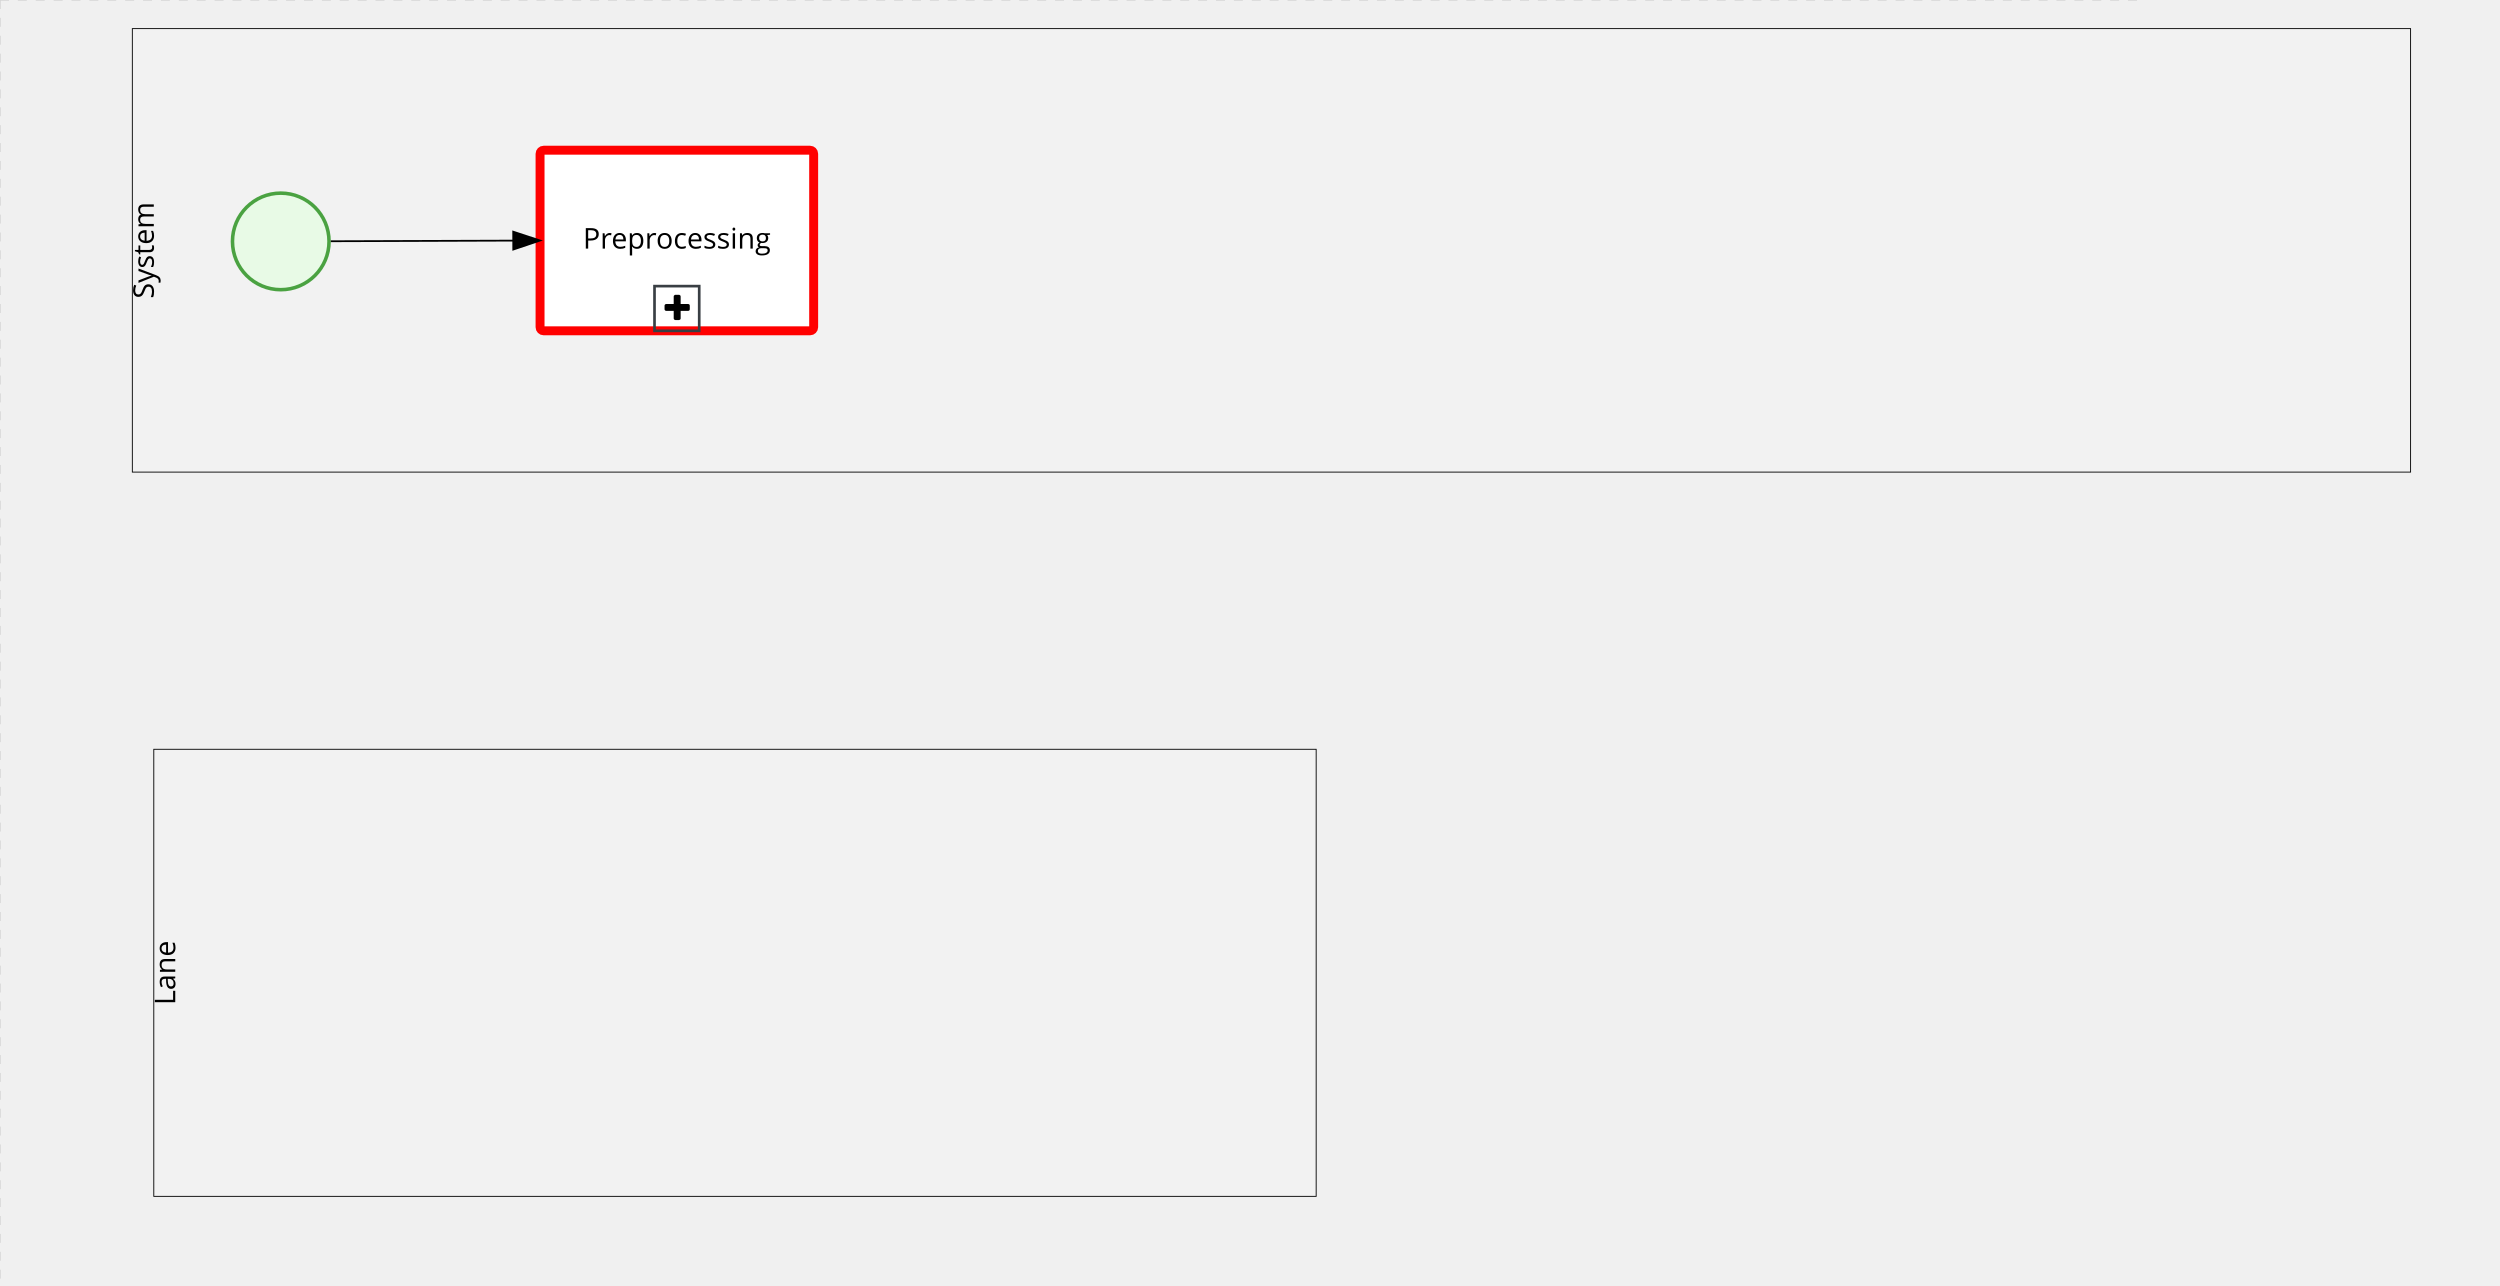
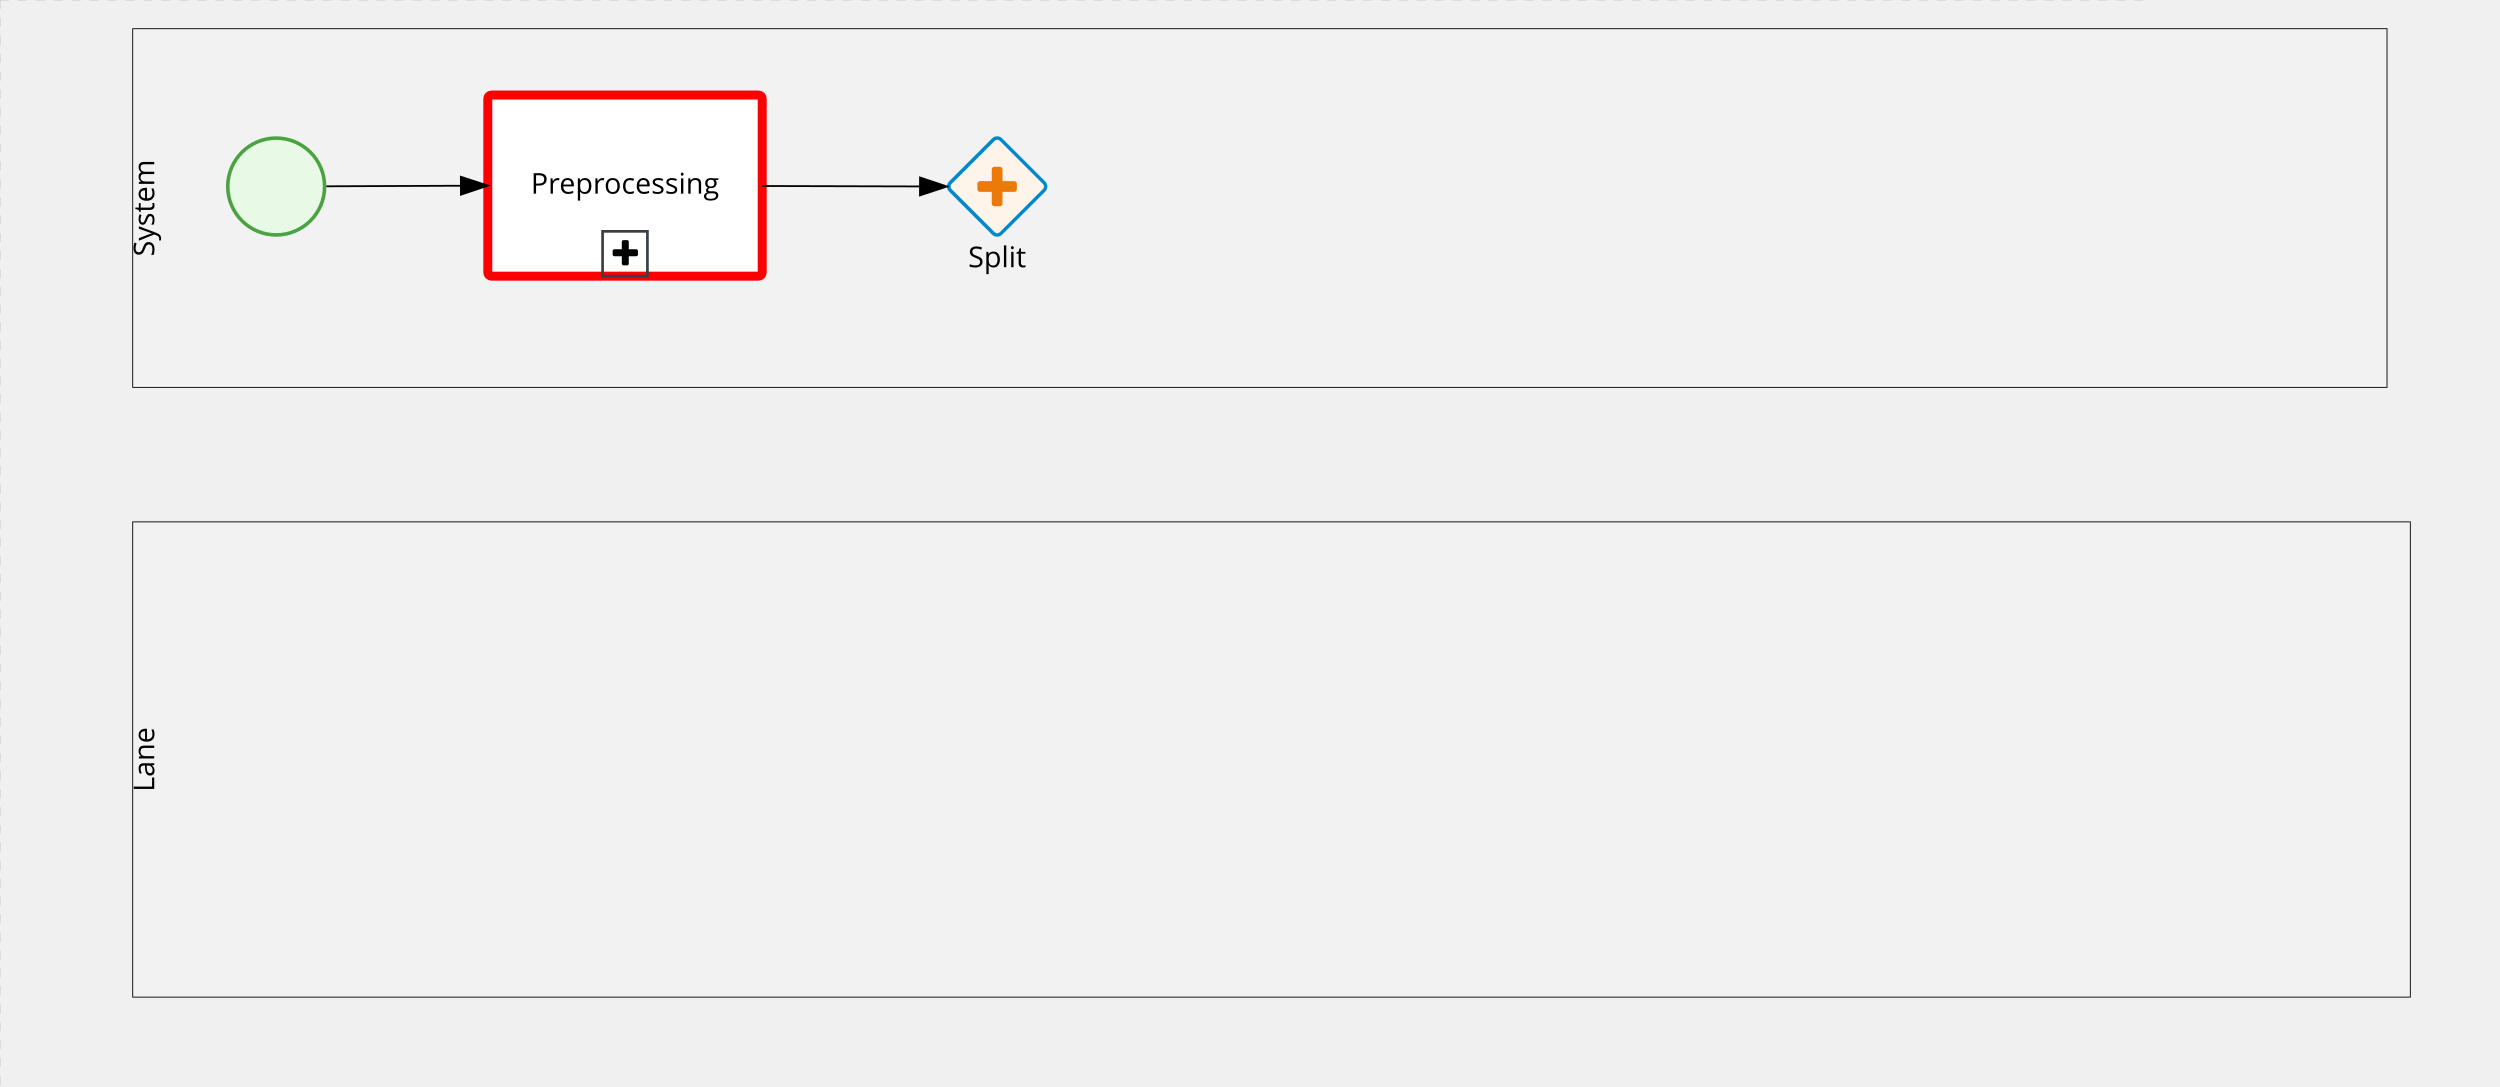
- <svg xmlns="http://www.w3.org/2000/svg" version="1.1" width="1398" height="719" viewBox="0 0 1398 719">
+ <svg xmlns="http://www.w3.org/2000/svg" version="1.1" width="1394" height="606" viewBox="0 0 1394 606">
  <defs />
  <g transform="matrix(1,0,0,1,0,0)">
    <g>
      <g>
        <g>
          <path fill="none" stroke="#d3d3d3" paint-order="fill stroke markers" d=" M 0 0 L 1200 0" stroke-miterlimit="10" stroke-opacity="0.8" stroke-dasharray="5" />
        </g>
        <g>
          <path fill="none" stroke="#d3d3d3" paint-order="fill stroke markers" d=" M 0 0 L 0 800" stroke-miterlimit="10" stroke-opacity="0.8" stroke-dasharray="5" />
        </g>
      </g>
      <g id="_19188593-EE37-4D82-8C7F-57B655572649" bpmn2nodeid="_19188593-EE37-4D82-8C7F-57B655572649" transform="matrix(1,0,0,1,74,16)">
        <g>
          <path fill="none" stroke="none" />
        </g>
        <g transform="matrix(1,0,0,1,0,0)">
-           <path fill="#f2f2f2" stroke="none" id="_19188593-EE37-4D82-8C7F-57B655572649?shapeType=BACKGROUND" paint-order="stroke fill markers" d=" M 0 0 L 1274 0 L 1274 248 L 0 248 L 0 0 Z Z" />
+           <path fill="#f2f2f2" stroke="none" id="_19188593-EE37-4D82-8C7F-57B655572649?shapeType=BACKGROUND" paint-order="stroke fill markers" d=" M 0 0 L 1257 0 L 1257 200 L 0 200 L 0 0 Z Z" />
        </g>
        <g transform="matrix(1,0,0,1,0,0)">
-           <path fill="none" stroke="rgb(0,0,0)" id="_19188593-EE37-4D82-8C7F-57B655572649?shapeType=BORDER&amp;renderType=STROKE" paint-order="fill stroke markers" d=" M 0 0 L 1274 0 L 1274 248 L 0 248 L 0 0 Z Z" stroke-miterlimit="10" stroke-width="0.5" stroke-dasharray="" />
+           <path fill="none" stroke="rgb(0,0,0)" id="_19188593-EE37-4D82-8C7F-57B655572649?shapeType=BORDER&amp;renderType=STROKE" paint-order="fill stroke markers" d=" M 0 0 L 1257 0 L 1257 200 L 0 200 L 0 0 Z Z" stroke-miterlimit="10" stroke-width="0.5" stroke-dasharray="" />
        </g>
-         <g transform="matrix(-1.8369701987210297e-16,-1,1,-1.8369701987210297e-16,0,150.9922)">
+         <g transform="matrix(-1.8369701987210297e-16,-1,1,-1.8369701987210297e-16,0,126.9922)">
          <text fill="#000000" stroke="none" font-family="Open Sans" font-size="12pt" font-style="normal" font-weight="normal" text-decoration="normal" x="26.992" y="12" text-anchor="middle" dominant-baseline="alphabetic">System</text>
        </g>
-         <g id="_BB3A2775-C44B-4B25-823B-078130B87AC2" bpmn2nodeid="_BB3A2775-C44B-4B25-823B-078130B87AC2" transform="matrix(1,0,0,1,55,91)">
+         <g id="_BB3A2775-C44B-4B25-823B-078130B87AC2" bpmn2nodeid="_BB3A2775-C44B-4B25-823B-078130B87AC2" transform="matrix(1,0,0,1,52,60)">
          <g>
            <path fill="none" stroke="none" />
          </g>
          <g transform="matrix(0.125,0,0,0.125,0,0)">
            <g transform="matrix(1,0,0,1,0,0)">
              <path fill="#e8fae6" stroke="none" id="_BB3A2775-C44B-4B25-823B-078130B87AC2?shapeType=BACKGROUND" paint-order="stroke fill markers" d=" M 0 0 M 444 224 C 444 263.9 434.2 300.8 414.4 334.5 C 394.7 368.2 368 394.9 334.4 414.5 C 300.8 434.1 263.9 444 224 444 C 184.1 444 147.2 434.2 113.5 414.4 C 79.8 394.7 53.1 368 33.5 334.4 C 13.9 300.8 4 263.9 4 224 C 4 184.1 13.8 147.2 33.6 113.5 C 53.4 79.8 80.1 53.1 113.6 33.5 C 147.1 13.9 184.1 4 224 4 C 263.9 4 300.8 13.8 334.5 33.6 C 368.2 53.4 394.9 80.1 414.5 113.6 C 434.1 147.1 444 184.1 444 224 Z" />
            </g>
            <g>
              <g transform="matrix(1,0,0,1,0,0)">
                <g transform="matrix(1,0,0,1,0,0)">
                  <path fill="rgb(74,162,65)" stroke="none" id="_BB3A2775-C44B-4B25-823B-078130B87AC2?shapeType=BORDER&amp;renderType=FILL" paint-order="stroke fill markers" d=" M 0 0 M 224 0 C 100.3 0 0 100.3 0 224 C 0 347.7 100.3 448 224 448 C 347.7 448 448 347.7 448 224 C 448 100.3 347.7 0 224 0 Z M 0 0 M 224 432 C 109.1 432 16 338.9 16 224 C 16 109.1 109.1 16 224 16 C 338.9 16 432 109.1 432 224 C 432 338.9 338.9 432 224 432 Z" />
                </g>
              </g>
            </g>
          </g>
          <g transform="matrix(1,0,0,1,28,61)" />
        </g>
-         <g id="_8623F5F0-204B-4043-A47E-5FC050EF3028" bpmn2nodeid="_8623F5F0-204B-4043-A47E-5FC050EF3028" transform="matrix(1,0,0,1,228,68)">
+         <g id="_8623F5F0-204B-4043-A47E-5FC050EF3028" bpmn2nodeid="_8623F5F0-204B-4043-A47E-5FC050EF3028" transform="matrix(1,0,0,1,198,37)">
          <g>
            <path fill="none" stroke="none" />
          </g>
          <g transform="matrix(1,0,0,1,0,0)">
            <path fill="#ffffff" stroke="none" id="_8623F5F0-204B-4043-A47E-5FC050EF3028?shapeType=BACKGROUND" paint-order="stroke fill markers" d=" M 2 0 L 151 0 L 151 0 A 2 2 0 0 1 153 2 L 153 99 L 153 99 A 2 2 0 0 1 151 101 L 2 101 L 2 101 A 2 2 0 0 1 0 99 L 0 2 L 0 2 A 2 2 0 0 1 2 0 Z" />
          </g>
          <g transform="matrix(1,0,0,1,0,0)">
            <path fill="none" stroke="rgb(255,0,0)" id="_8623F5F0-204B-4043-A47E-5FC050EF3028?shapeType=BORDER&amp;renderType=STROKE" paint-order="fill stroke markers" d=" M 2 0 L 151 0 L 151 0 A 2 2 0 0 1 153 2 L 153 99 L 153 99 A 2 2 0 0 1 151 101 L 2 101 L 2 101 A 2 2 0 0 1 0 99 L 0 2 L 0 2 A 2 2 0 0 1 2 0 Z" stroke-miterlimit="10" stroke-width="5" stroke-dasharray="" />
          </g>
          <g transform="matrix(1,0,0,1,1,10)">
            <g transform="matrix(1,0,0,1,0,0)">
              <g transform="matrix(1,0,0,1,63,66)">
                <path fill="none" stroke="#393f44" id="_8623F5F0-204B-4043-A47E-5FC050EF3028_subProcessReusableNormalBoundingBox" paint-order="fill stroke markers" d=" M 0 0 L 25 0 L 25 25 L 0 25 L 0 0 Z Z" stroke-miterlimit="10" stroke-width="1.5" stroke-dasharray="" />
              </g>
              <g transform="matrix(0.04,0,0,0.04,68.64,69.6)">
                <path fill="#000000" stroke="#000000" id="_8623F5F0-204B-4043-A47E-5FC050EF3028_subProcessReusableNormalReusableIcon" paint-order="fill stroke markers" d=" M 0 0 M 352 184 L 352 232 C 352 238.7 349.7 244.3 345 249 C 340.3 253.7 334.7 256 328 256 L 224 256 L 224 360 C 224 366.7 221.7 372.3 217 377 C 212.3 381.7 206.7 384 200 384 L 152 384 C 145.3 384 139.7 381.7 135 377 C 130.3 372.3 128 366.7 128 360 L 128 256 L 24 256 C 17.3 256 11.7 253.7 7 249 C 2.3 244.3 0 238.7 0 232 L 0 184 C 0 177.3 2.3 171.7 7 167 C 11.7 162.3 17.3 160 24 160 L 128 160 L 128 56 C 128 49.3 130.3 43.7 135 39 C 139.7 34.3 145.3 32 152 32 L 200 32 C 206.7 32 212.3 34.3 217 39 C 221.7 43.7 224 49.3 224 56 L 224 160 L 328 160 C 334.7 160 340.3 162.3 345 167 C 349.7 171.7 352 177.3 352 184 Z" stroke-miterlimit="10" stroke-dasharray="" />
              </g>
            </g>
          </g>
          <g transform="matrix(1,0,0,1,12.82,10)">
            <g transform="matrix(1,0,0,1,0,0)">
              <g transform="matrix(1,0,0,1,63,66)">
                <path fill="none" stroke="none" />
              </g>
              <g transform="matrix(0.04,0,0,0.04,68.64,69.6)">
                <path fill="none" stroke="none" />
              </g>
              <g transform="matrix(0.04,0,0,0.04,40.32,71.04)">
                <path fill="none" stroke="none" />
              </g>
              <g transform="matrix(0.04,0,0,0.04,39.36,72)">
                <path fill="none" stroke="none" />
              </g>
            </g>
          </g>
          <g transform="matrix(1,0,0,1,24.00391,43)">
            <text fill="#000000" stroke="none" font-family="Open Sans" font-size="12pt" font-style="normal" font-weight="normal" text-decoration="normal" x="52.496" y="12" text-anchor="middle" dominant-baseline="alphabetic">Preprocessing</text>
          </g>
        </g>
+         <g id="_69A1A28C-7B75-4E33-83F0-3144FD73A956" bpmn2nodeid="_69A1A28C-7B75-4E33-83F0-3144FD73A956" transform="matrix(1,0,0,1,454,60)">
+           <g>
+             <path fill="none" stroke="none" />
+           </g>
+           <g transform="matrix(0.125,0,0,0.125,0,0)">
+             <g transform="matrix(1,0,0,1,0,0)">
+               <path fill="#fef4ea" stroke="none" id="_69A1A28C-7B75-4E33-83F0-3144FD73A956?shapeType=BACKGROUND" paint-order="stroke fill markers" d=" M 0 0 M 224.4 4.3 C 216.4 4.3 208.4 7.3 202.3 13.4 L 13.5 202.2 C 1.3 214.4 1.3 234.2 13.5 246.4 L 202.2 435.1 C 208.3 441.2 216.4 444.2 224.3 444.2 C 232.2 444.2 240.3 441.2 246.4 435.1 L 435.1 246.4 C 447.3 234.2 447.3 214.4 435.1 202.2 L 246.5 13.4 C 240.4 7.3 232.4 4.3 224.4 4.3 L 224.4 4.3 Z" />
+             </g>
+             <g>
+               <g transform="matrix(1,0,0,1,0,0)">
+                 <g transform="matrix(1,0,0,1,0,0)">
+                   <path fill="rgb(0,136,206)" stroke="none" id="_69A1A28C-7B75-4E33-83F0-3144FD73A956?shapeType=BORDER&amp;renderType=FILL" paint-order="stroke fill markers" d=" M 0 0 M 20.8 212.7 L 213.3 20.2 C 219.6 13.9 229.7 13.9 235.9 20.2 L 428.4 212.7 C 434.7 219 434.7 229.1 428.4 235.3 L 235.9 427.8 C 229.6 434.1 219.5 434.1 213.3 427.8 L 20.8 235.3 C 14.5 229.1 14.5 218.9 20.8 212.7 L 20.8 212.7 Z M 0 0 M 0 224 C 0 232.1 3.1 240.3 9.3 246.5 L 201.5 438.7 C 213.9 451.1 234.1 451.1 246.5 438.7 L 438.7 246.5 C 444.9 240.3 448 232.1 448 224 C 448 215.9 444.9 207.7 438.7 201.5 L 246.5 9.3 C 234.1 -3.1 213.9 -3.1 201.5 9.3 L 9.3 201.5 C 3.1 207.7 0 215.9 0 224 L 0 224 Z" />
+                 </g>
+               </g>
+             </g>
+             <g>
+               <g transform="matrix(1,0,0,1,0,0)">
+                 <g transform="matrix(1,0,0,1,0,0)">
+                   <path fill="#ec7a08" stroke="none" id="_69A1A28C-7B75-4E33-83F0-3144FD73A956_parallel" paint-order="stroke fill markers" d=" M 0 0 M 312 212 L 312 236 C 312 239.4 310.9 242.1 308.5 244.5 C 306.1 246.9 303.4 248 300 248 L 248 248 L 248 300 C 248 303.4 246.9 306.1 244.5 308.5 C 242.1 310.9 239.4 312 236 312 L 212 312 C 208.6 312 205.9 310.9 203.5 308.5 C 201.1 306.1 200 303.4 200 300 L 200 248 L 148 248 C 144.6 248 141.9 246.9 139.5 244.5 C 137.1 242.1 136 239.4 136 236 L 136 212 C 136 208.6 137.1 205.9 139.5 203.5 C 141.9 201.1 144.6 200 148 200 L 200 200 L 200 148 C 200 144.6 201.1 141.9 203.5 139.5 C 205.9 137.1 208.6 136 212 136 L 236 136 C 239.4 136 242.1 137.1 244.5 139.5 C 246.9 141.9 248 144.6 248 148 L 248 200 L 300 200 C 303.4 200 306.1 201.1 308.5 203.5 C 310.9 205.9 312 208.6 312 212 Z" />
+                 </g>
+               </g>
+             </g>
+           </g>
+           <g transform="matrix(1,0,0,1,11.83594,61)">
+             <text fill="#000000" stroke="none" font-family="Open Sans" font-size="12pt" font-style="normal" font-weight="normal" text-decoration="normal" x="16.164" y="12" text-anchor="middle" dominant-baseline="alphabetic">Split</text>
+           </g>
+         </g>
      </g>
-       <g id="_C01DA8C9-087A-4702-8878-7CBDED8655CC" bpmn2nodeid="_C01DA8C9-087A-4702-8878-7CBDED8655CC" transform="matrix(1,0,0,1,86,419)">
+       <g id="_C01DA8C9-087A-4702-8878-7CBDED8655CC" bpmn2nodeid="_C01DA8C9-087A-4702-8878-7CBDED8655CC" transform="matrix(1,0,0,1,74,291)">
        <g>
          <path fill="none" stroke="none" />
        </g>
        <g transform="matrix(1,0,0,1,0,0)">
-           <path fill="#f2f2f2" stroke="none" id="_C01DA8C9-087A-4702-8878-7CBDED8655CC?shapeType=BACKGROUND" paint-order="stroke fill markers" d=" M 0 0 L 650 0 L 650 250 L 0 250 L 0 0 Z Z" />
+           <path fill="#f2f2f2" stroke="none" id="_C01DA8C9-087A-4702-8878-7CBDED8655CC?shapeType=BACKGROUND" paint-order="stroke fill markers" d=" M 0 0 L 1270 0 L 1270 265 L 0 265 L 0 0 Z Z" />
        </g>
        <g transform="matrix(1,0,0,1,0,0)">
-           <path fill="none" stroke="rgb(0,0,0)" id="_C01DA8C9-087A-4702-8878-7CBDED8655CC?shapeType=BORDER&amp;renderType=STROKE" paint-order="fill stroke markers" d=" M 0 0 L 650 0 L 650 250 L 0 250 L 0 0 Z Z" stroke-miterlimit="10" stroke-width="0.5" stroke-dasharray="" />
+           <path fill="none" stroke="rgb(0,0,0)" id="_C01DA8C9-087A-4702-8878-7CBDED8655CC?shapeType=BORDER&amp;renderType=STROKE" paint-order="fill stroke markers" d=" M 0 0 L 1270 0 L 1270 265 L 0 265 L 0 0 Z Z" stroke-miterlimit="10" stroke-width="0.5" stroke-dasharray="" />
        </g>
-         <g transform="matrix(-1.8369701987210297e-16,-1,1,-1.8369701987210297e-16,0,143)">
+         <g transform="matrix(-1.8369701987210297e-16,-1,1,-1.8369701987210297e-16,0,150.5)">
          <text fill="#000000" stroke="none" font-family="Open Sans" font-size="12pt" font-style="normal" font-weight="normal" text-decoration="normal" x="18" y="12" text-anchor="middle" dominant-baseline="alphabetic">Lane</text>
        </g>
      </g>
-       <g transform="matrix(1,0,0,1,86,419)" />
+       <g transform="matrix(1,0,0,1,74,291)" />
      <g transform="matrix(1,0,0,1,74,16)" />
-       <g transform="matrix(1,0,0,1,129,107)" />
+       <g transform="matrix(1,0,0,1,126,76)" />
      <g id="_A54B2604-9465-4A9D-925C-68B87636A1E0" bpmn2nodeid="_A54B2604-9465-4A9D-925C-68B87636A1E0">
        <g>
-           <path fill="none" stroke="rgb(0,0,0)" paint-order="fill stroke markers" d=" M 185 134.903 L 287 134.552" stroke-miterlimit="10" stroke-dasharray="" />
+           <path fill="none" stroke="rgb(0,0,0)" paint-order="fill stroke markers" d=" M 182 103.881 L 257 103.564" stroke-miterlimit="10" stroke-dasharray="" />
        </g>
-         <g transform="matrix(1,0,0,1,185,134.9034)" />
-         <g transform="matrix(0.003448255,0.9999941,-0.9999941,0.003448255,301.9828,129.5)">
+         <g transform="matrix(1,0,0,1,182,103.8814)" />
+         <g transform="matrix(0.00423725,0.999991,-0.999991,0.00423725,271.9788,98.50004)">
          <path fill="rgb(0,0,0)" stroke="rgb(0,0,0)" paint-order="fill stroke markers" d=" M 10 15 L 0 15 L 5 0 Z" stroke-miterlimit="10" stroke-dasharray="" />
        </g>
-         <g transform="matrix(1,0,0,1,185.0345,124.7018)" />
+         <g transform="matrix(1,0,0,1,182.0424,93.69077)" />
      </g>
-       <g transform="matrix(1,0,0,1,302,84)" />
+       <g transform="matrix(1,0,0,1,272,53)" />
+       <g id="_10534506-86B8-4A70-977C-5CDCAED5A243" bpmn2nodeid="_10534506-86B8-4A70-977C-5CDCAED5A243">
+         <g>
+           <path fill="none" stroke="rgb(0,0,0)" paint-order="fill stroke markers" d=" M 425 103.713 L 513 103.958" stroke-miterlimit="10" stroke-dasharray="" />
+         </g>
+         <g transform="matrix(1,0,0,1,425,103.7131)" />
+         <g transform="matrix(-0.002785505,0.9999961,-0.9999961,-0.002785505,528.0139,99.00002)">
+           <path fill="rgb(0,0,0)" stroke="rgb(0,0,0)" paint-order="fill stroke markers" d=" M 10 15 L 0 15 L 5 0 Z" stroke-miterlimit="10" stroke-dasharray="" />
+         </g>
+         <g transform="matrix(1,0,0,1,425.0279,93.85658)" />
+       </g>
+       <g transform="matrix(1,0,0,1,528,76)" />
    </g>
  </g>
</svg>
